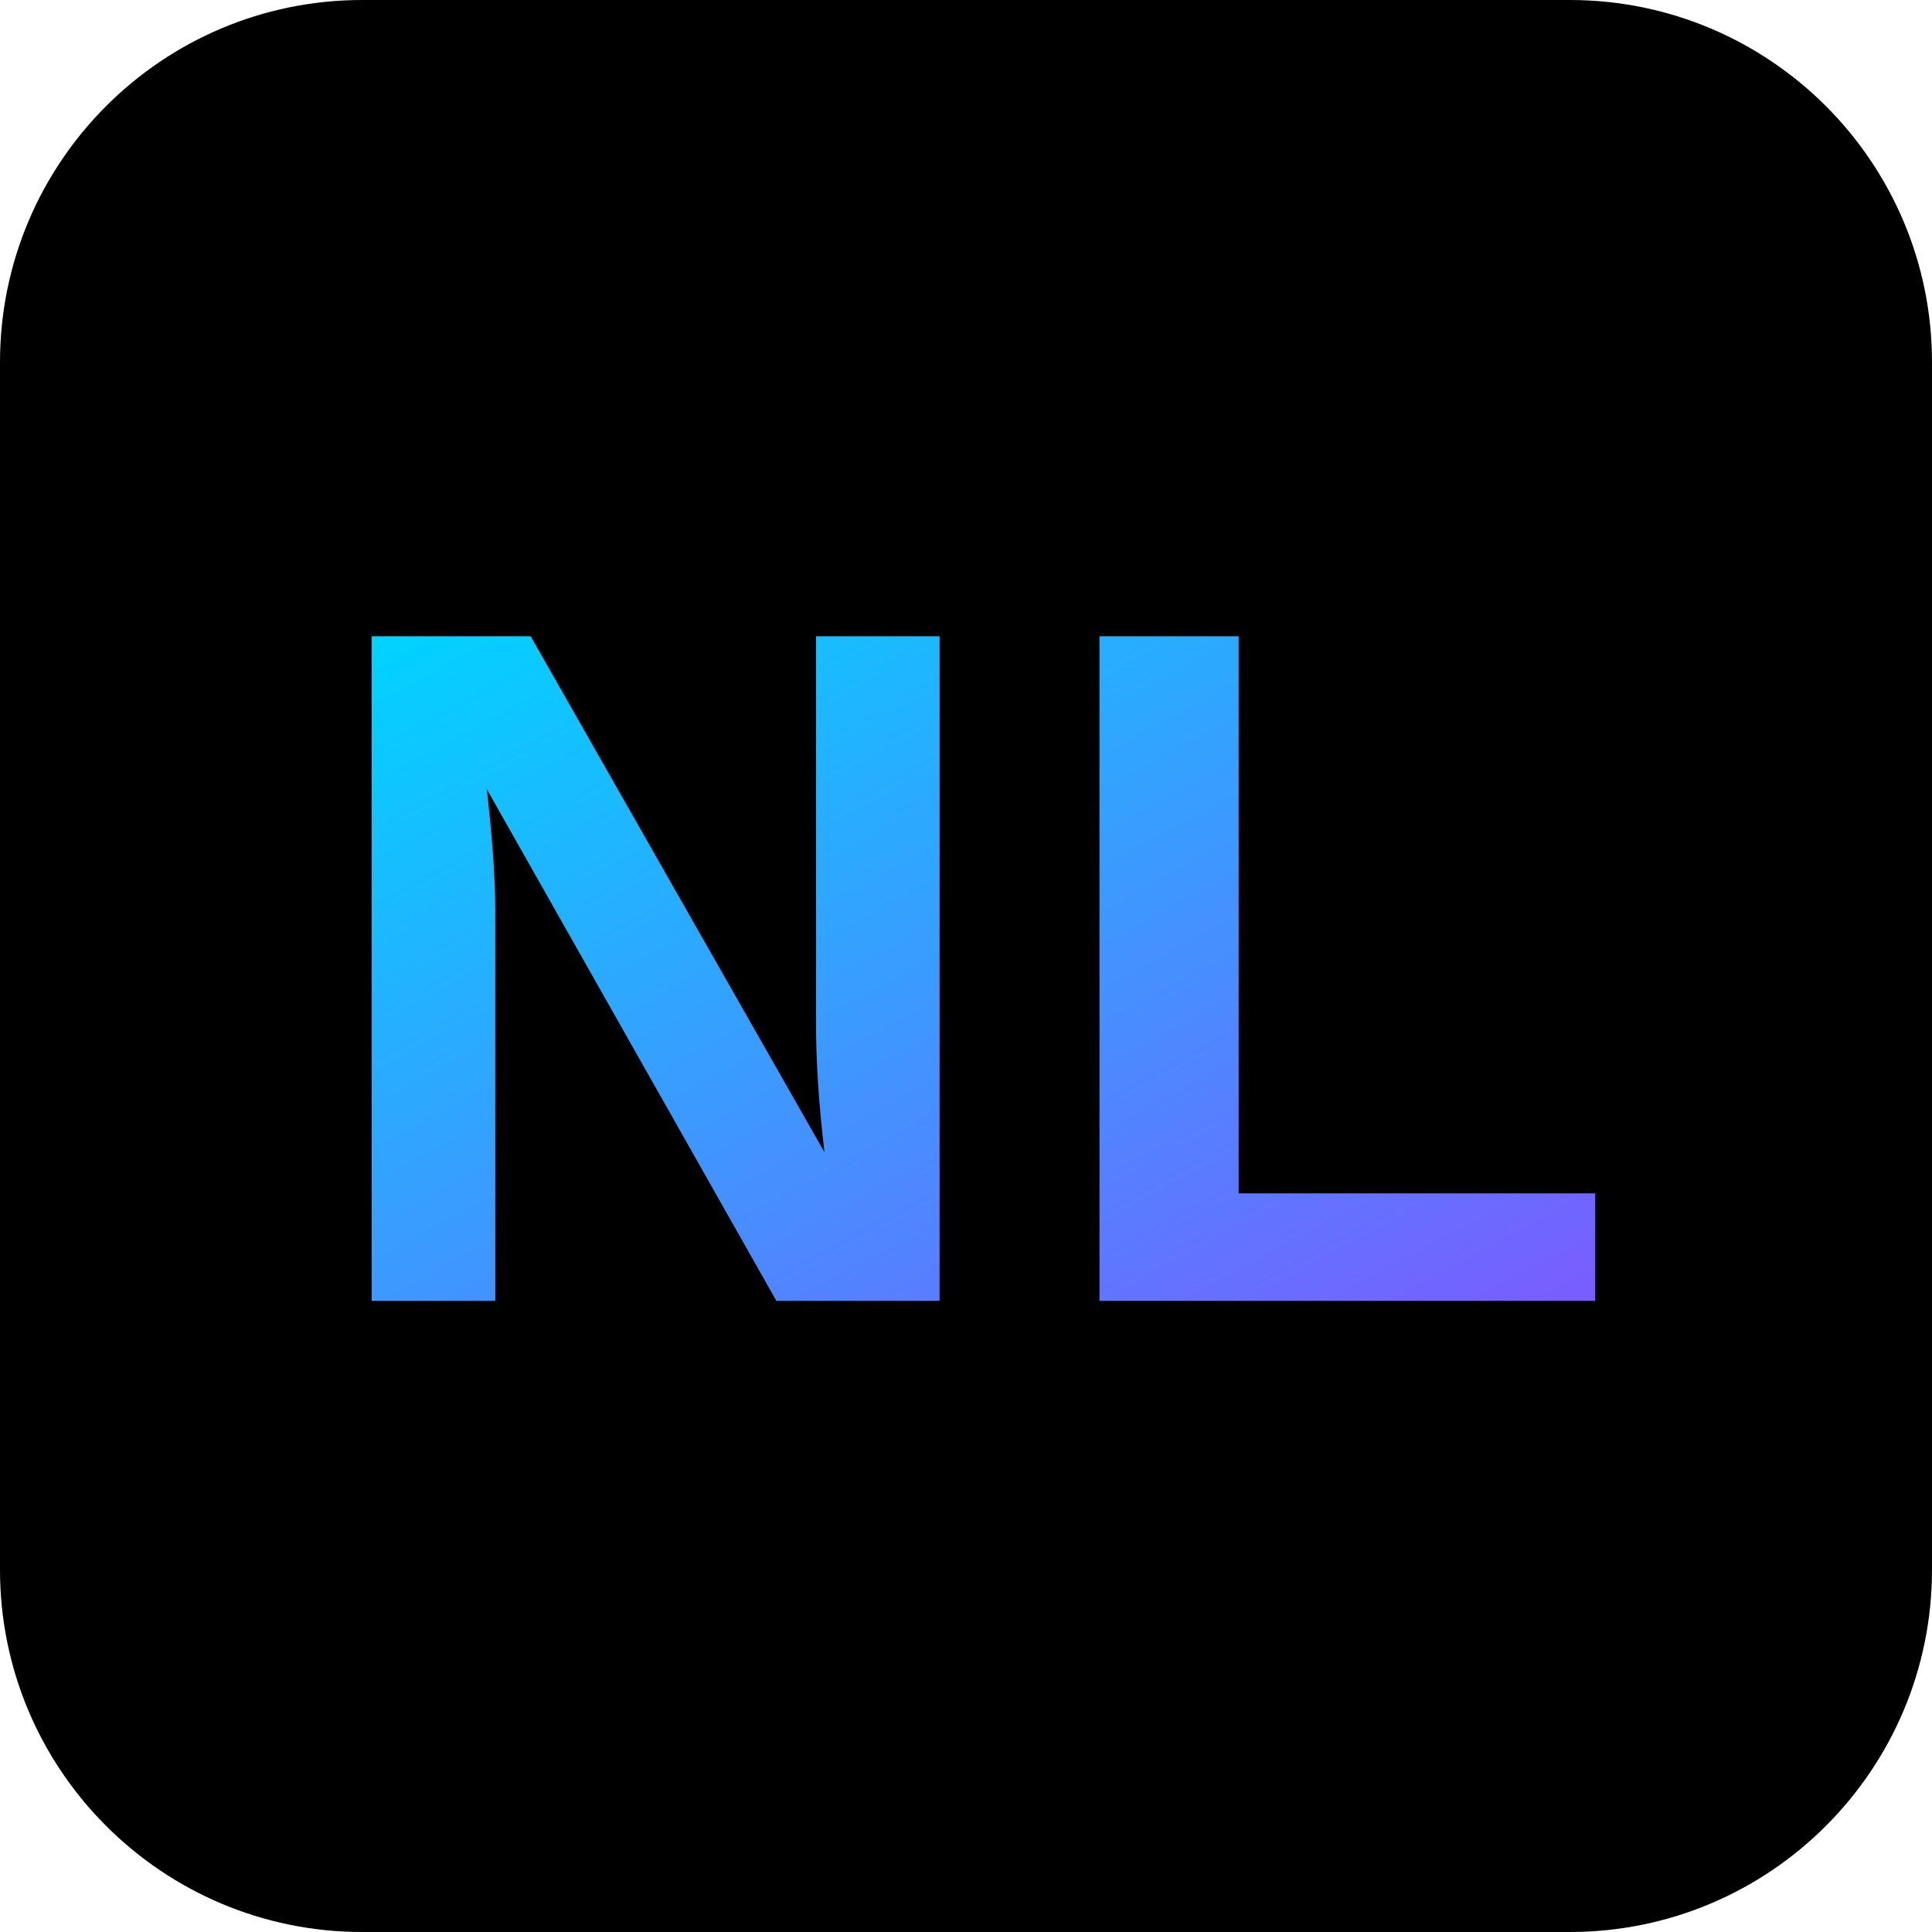
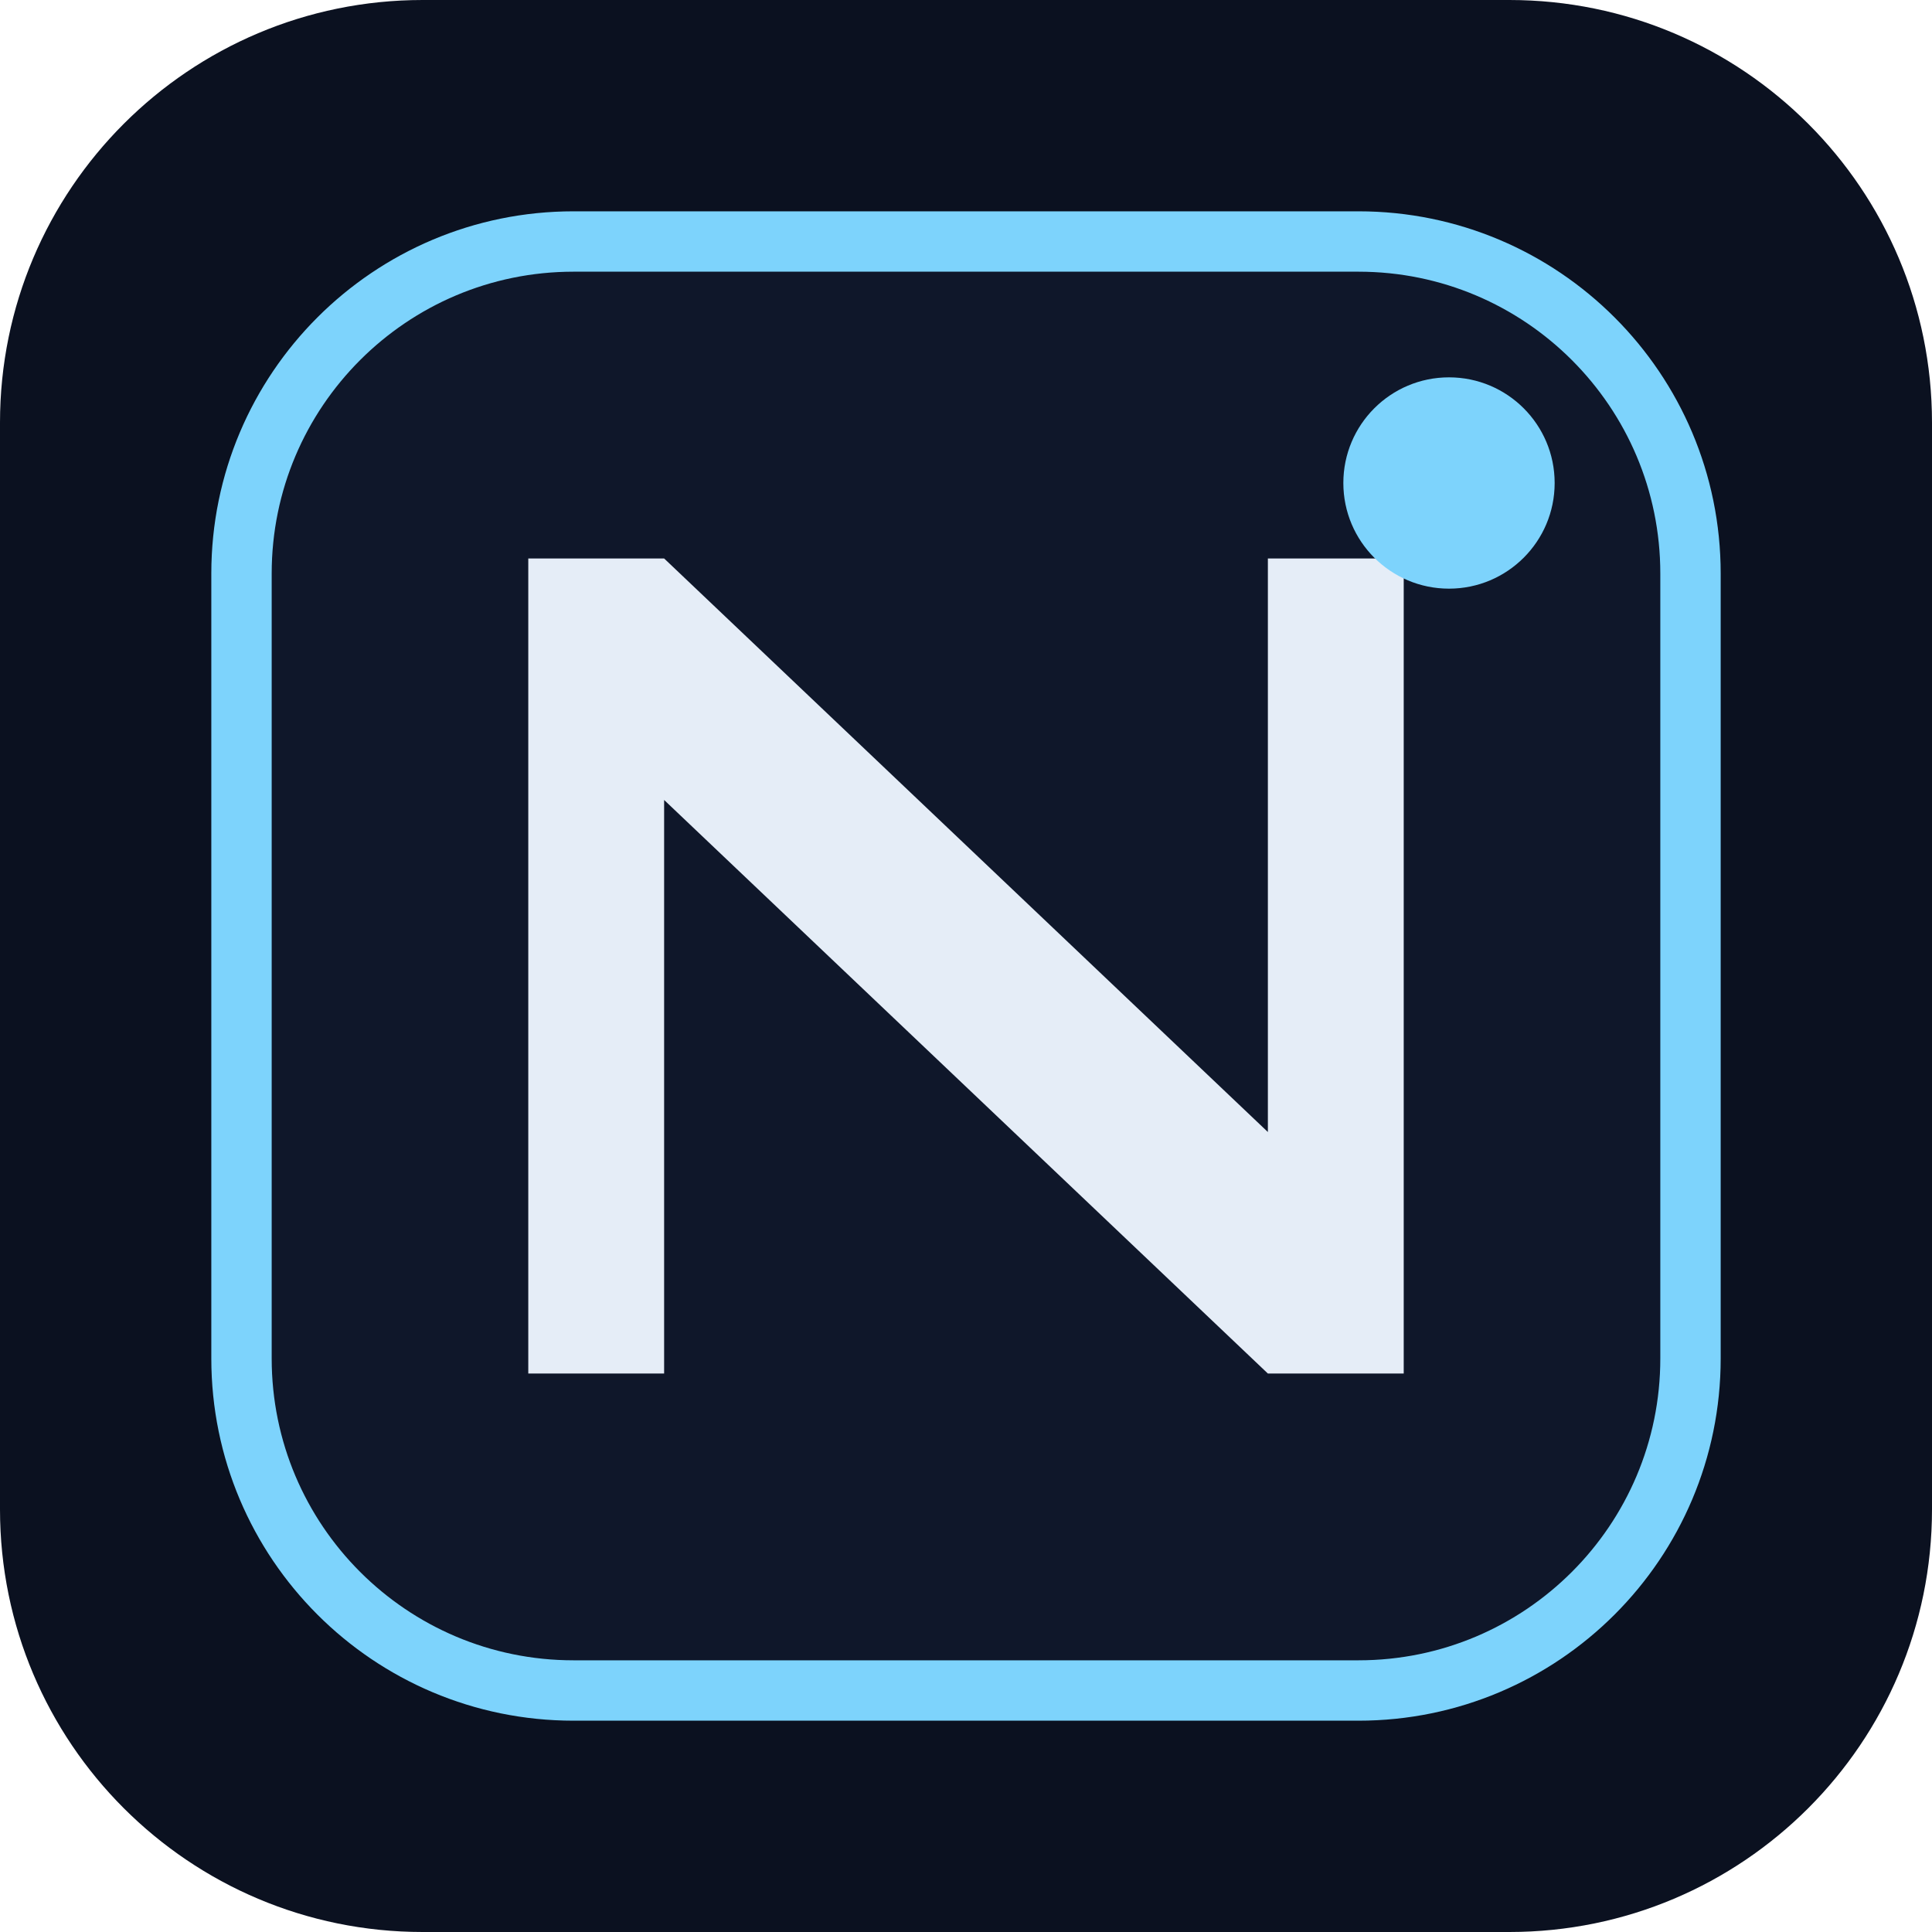
<svg xmlns="http://www.w3.org/2000/svg" viewBox="0 0 128 128">
-   <defs>
-     <linearGradient id="g" x1="0" y1="0" x2="1" y2="1">
-       <stop offset="0%" stop-color="#00d4ff" />
-       <stop offset="100%" stop-color="#7a5cff" />
-     </linearGradient>
-   </defs>
-   <rect width="128" height="128" rx="24" fill="#000" />
-   <text x="50%" y="50%" font-family="Montserrat, Arial, sans-serif" font-weight="700" font-size="64" fill="url(#g)" text-anchor="middle" dominant-baseline="central" letter-spacing="2">NL</text>
+   <rect width="128" height="128" rx="28" fill="#0b1120" />
+   <rect x="16" y="16" width="96" height="96" rx="22" fill="#0f172a" stroke="#7dd3fc" stroke-width="4" />
+   <path d="M35 91V37h9l40 38V37h9v54h-9L44 53v38h-9Z" fill="#e5edf7" />
+   <circle cx="96" cy="32" r="7" fill="#7dd3fc" />
</svg>
